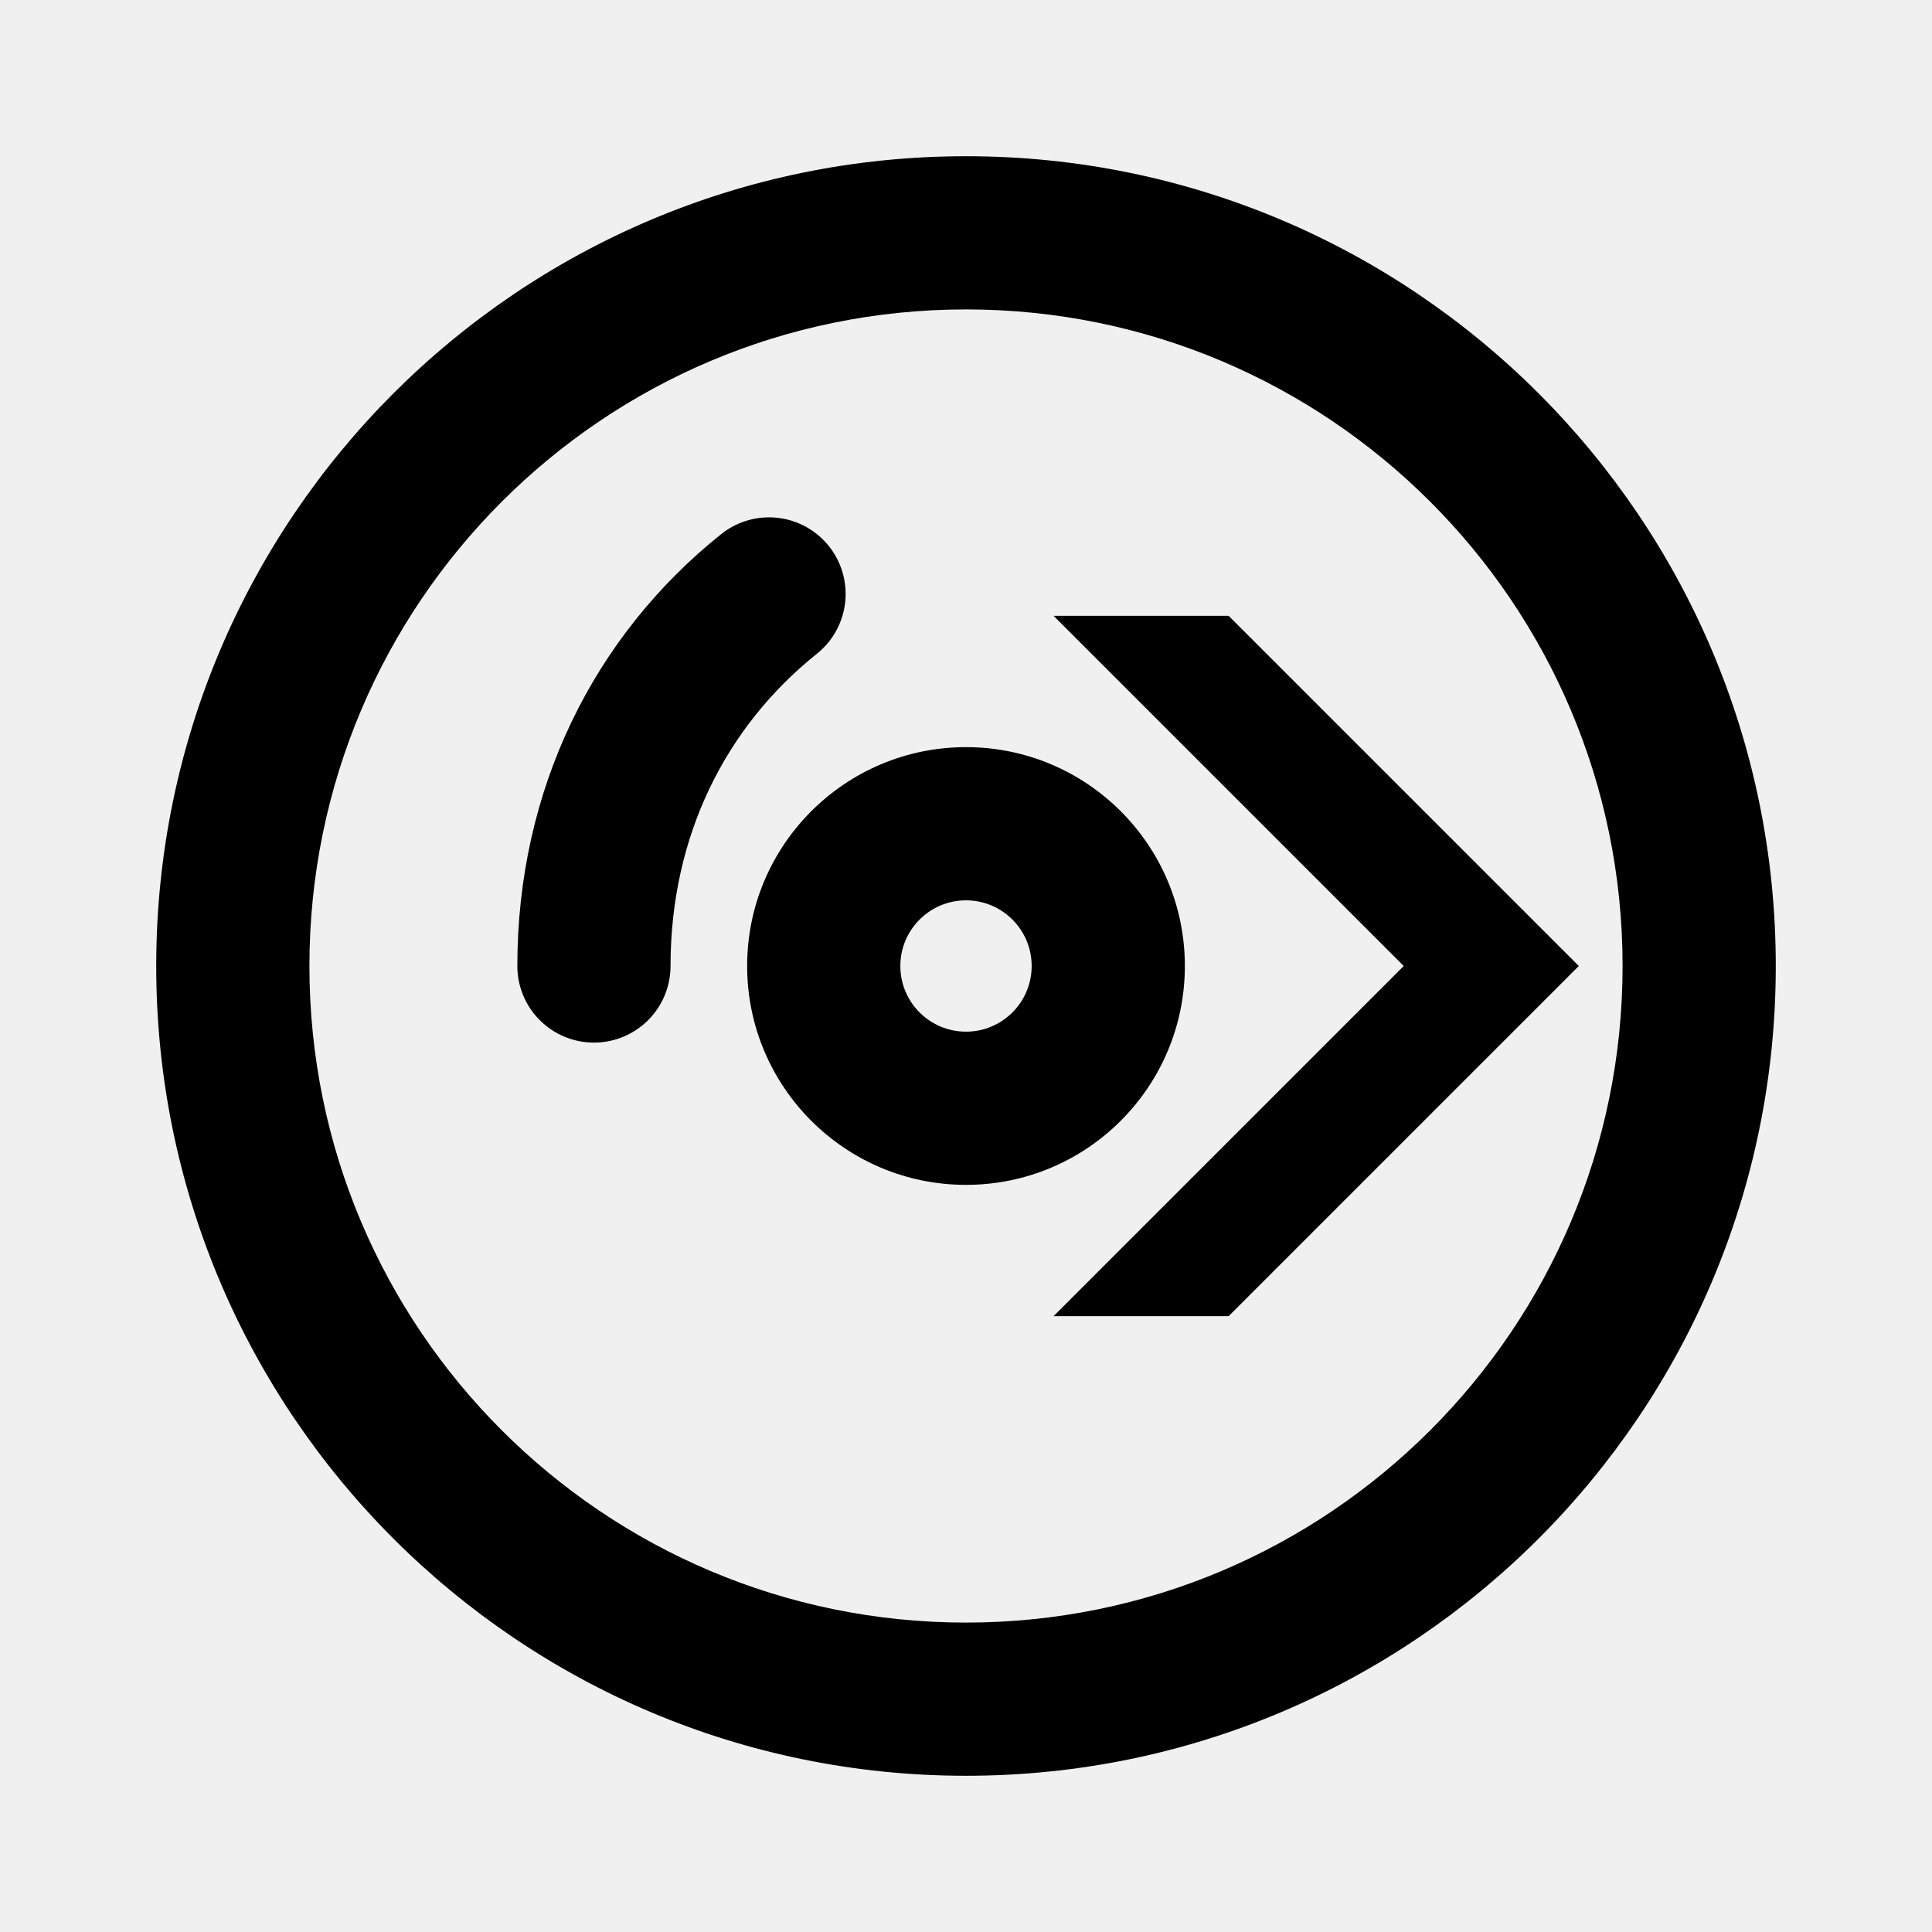
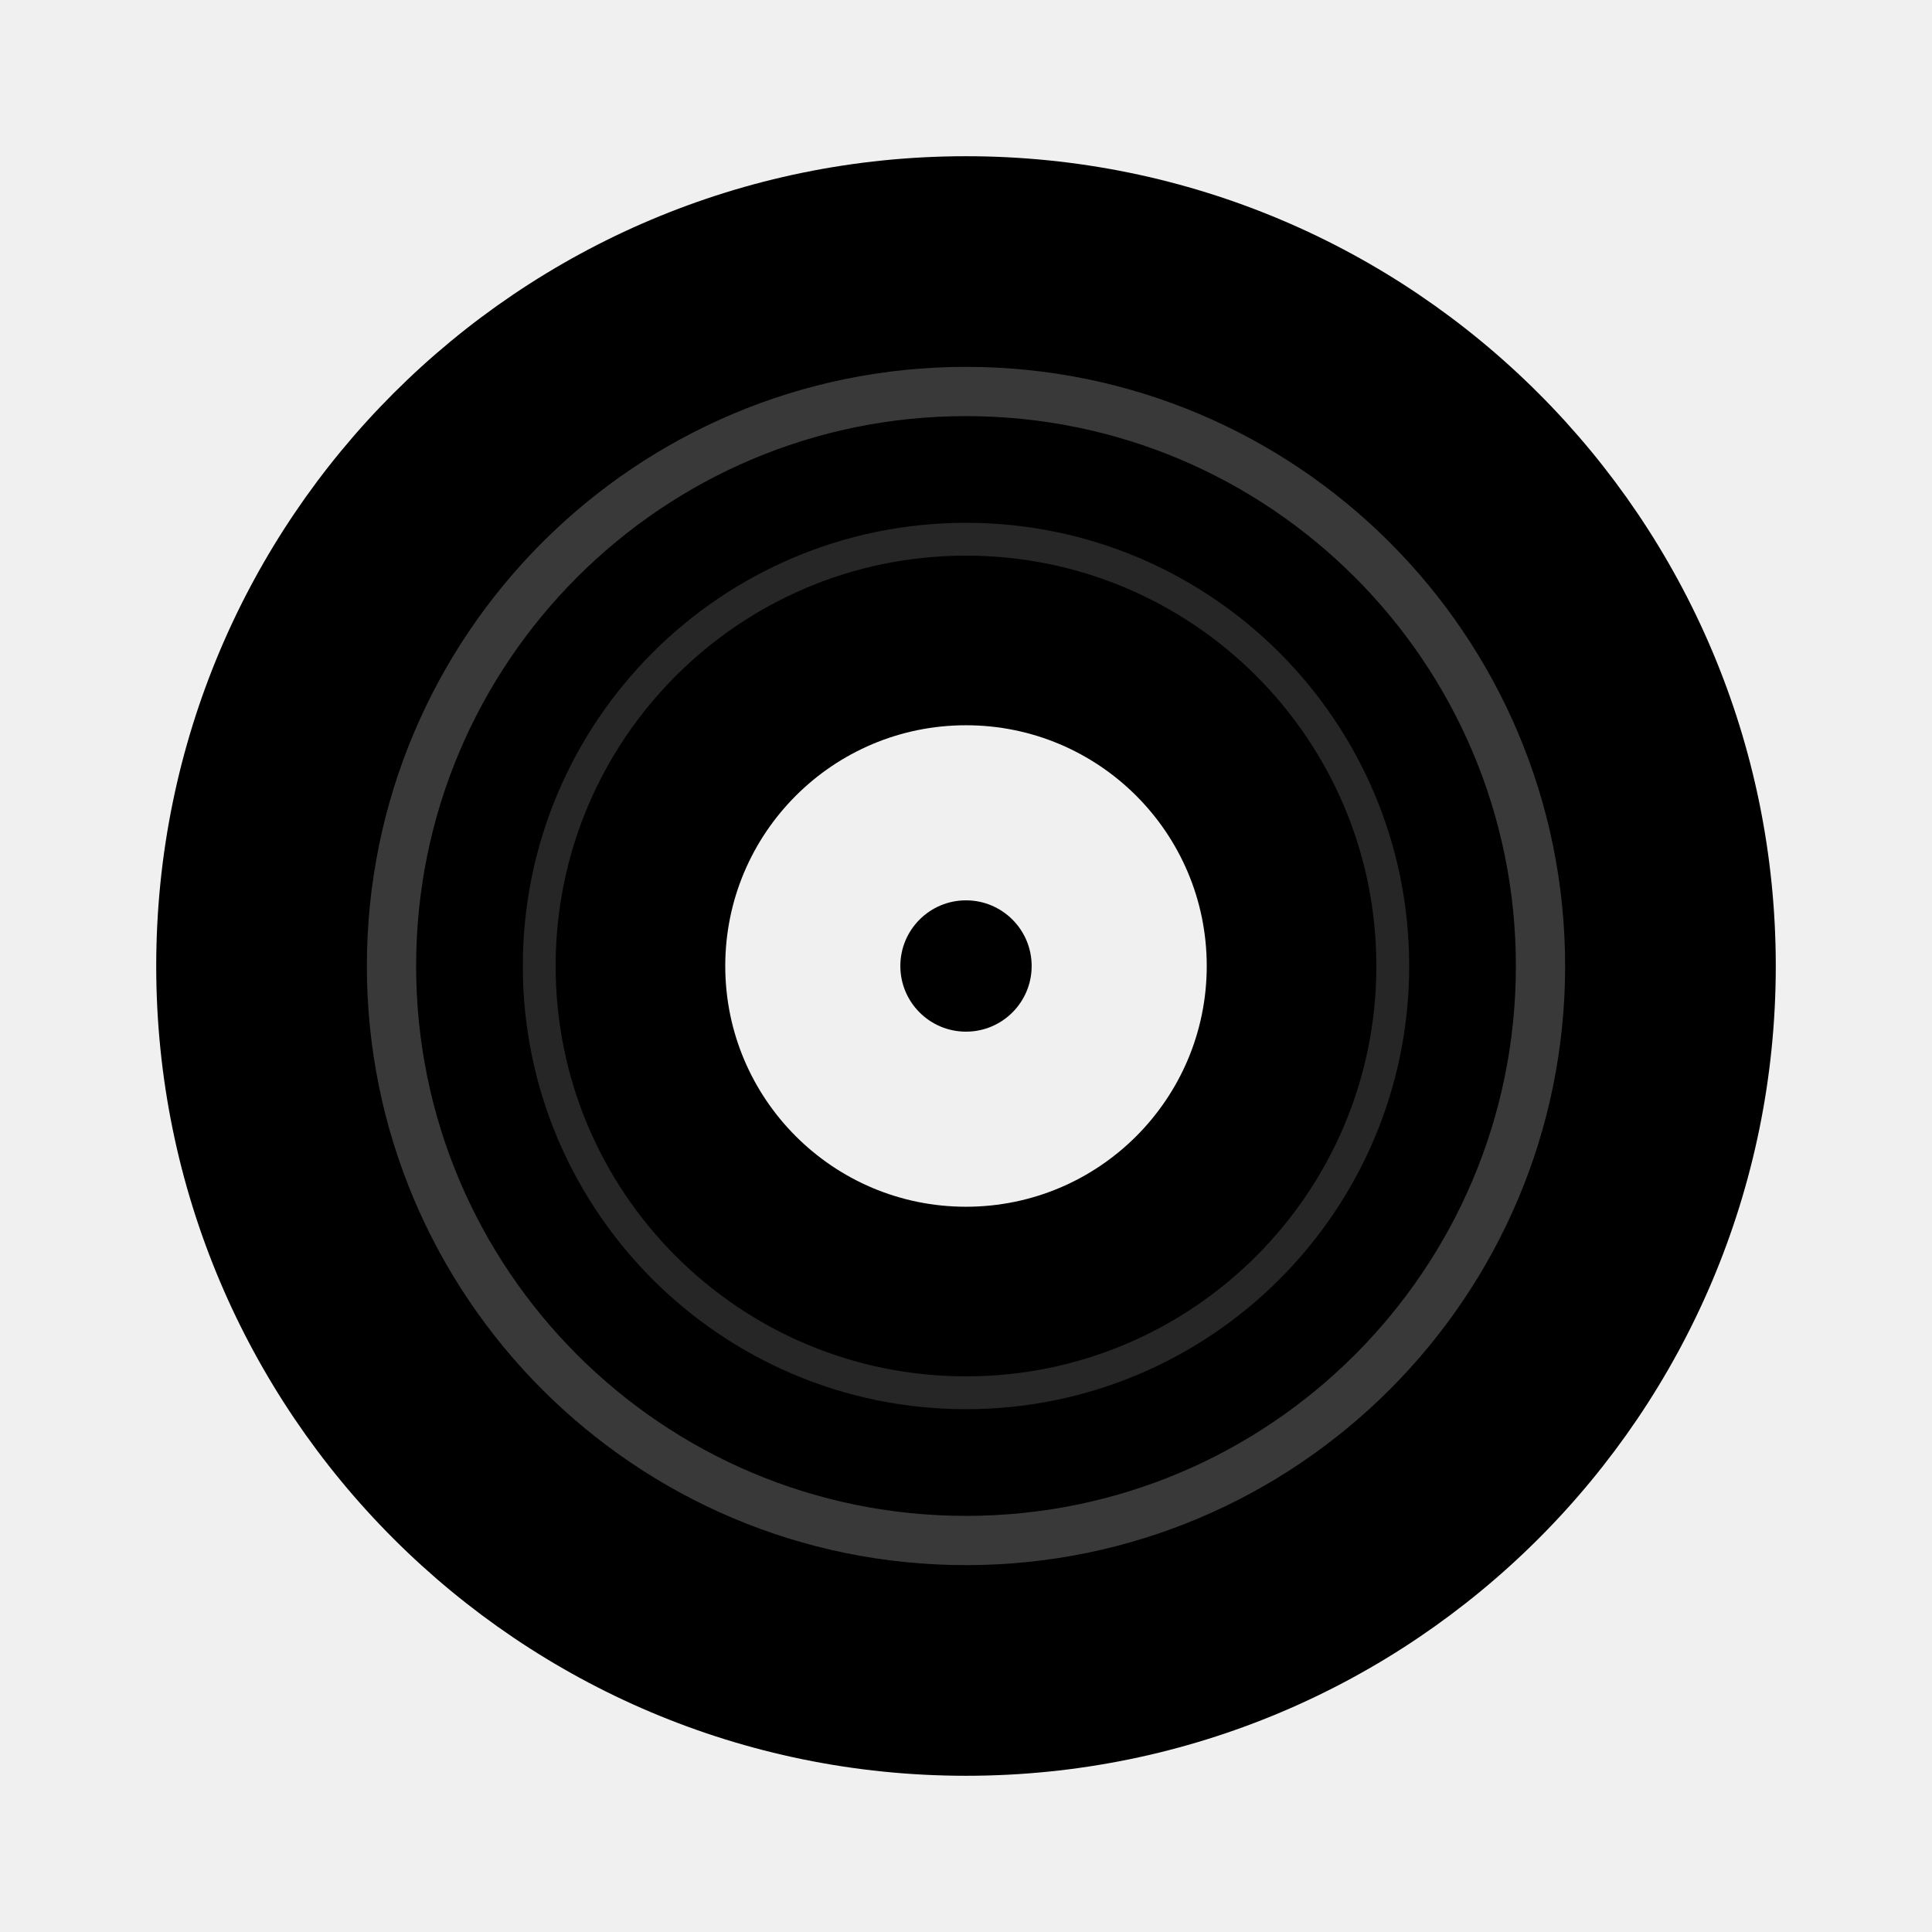
<svg xmlns="http://www.w3.org/2000/svg" viewBox="0 0 1024 1024">
-   <g transform="translate(512 512) scale(1.45) translate(-512 -512)" fill="#000">
-     <path fill-rule="evenodd" d="M512 216a296 296 0 1 1 0 592 296 296 0 0 1 0-592Zm0 56a240 240 0 1 0 0 480 240 240 0 0 0 0-480Z" />
-     <path fill-rule="evenodd" d="M512 432a80 80 0 1 1 0 160 80 80 0 0 1 0-160Zm0 56a24 24 0 1 0 0 48 24 24 0 0 0 0-48Z" />
-     <path d="M376 512c0-56 24-104 64-136" fill="none" stroke="#000" stroke-width="56" stroke-linecap="round" />
-     <path d="M544 384h64l128 128-128 128h-64l128-128-128-128Z" />
+   <defs>
+     <mask id="vinyl-cutouts">
+       <rect width="1024" height="1024" fill="#fff" />
+       <circle cx="512" cy="512" r="210" fill="none" stroke="#000" stroke-width="18" opacity=".24" />
+       <circle cx="512" cy="512" r="156" fill="none" stroke="#000" stroke-width="12" opacity=".16" />
+       <circle cx="512" cy="512" r="88" fill="#000" />
+     </mask>
+   </defs>
+   <g transform="translate(512 512) scale(1.45) translate(-512 -512)">
+     <circle cx="512" cy="512" r="296" fill="#000" mask="url(#vinyl-cutouts)" />
+     <circle cx="512" cy="512" r="24" fill="#000" />
  </g>
</svg>
